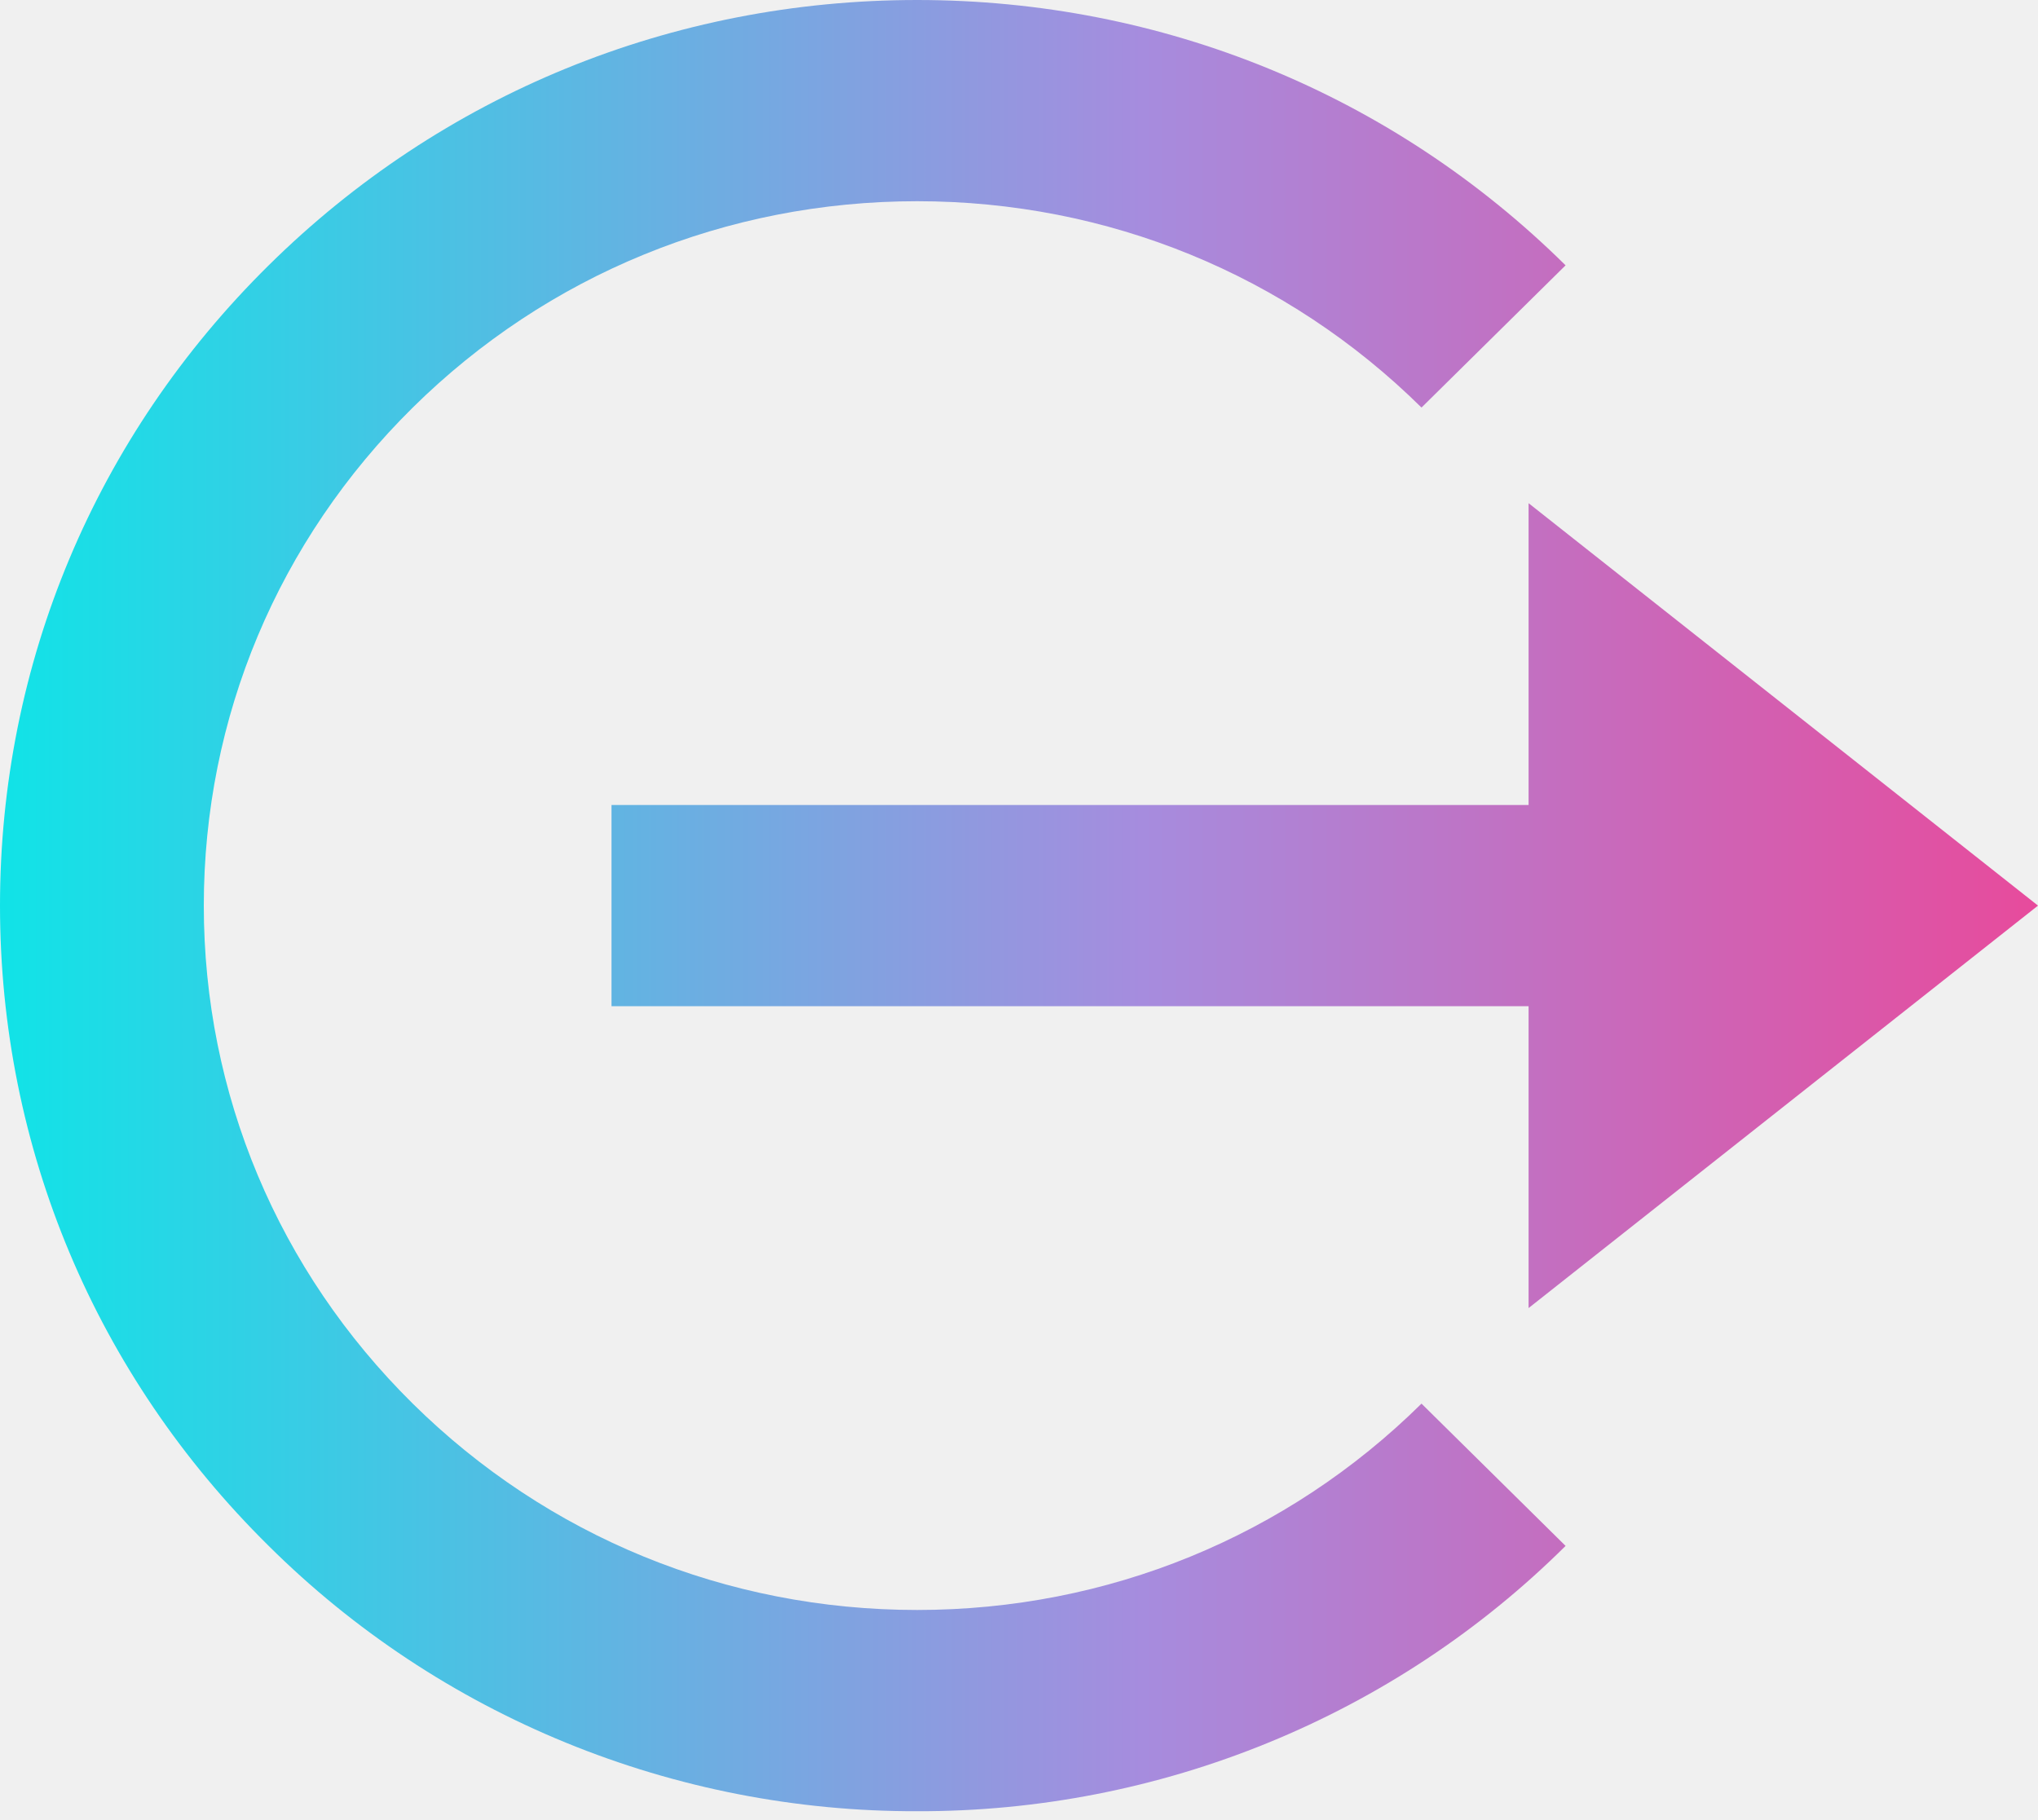
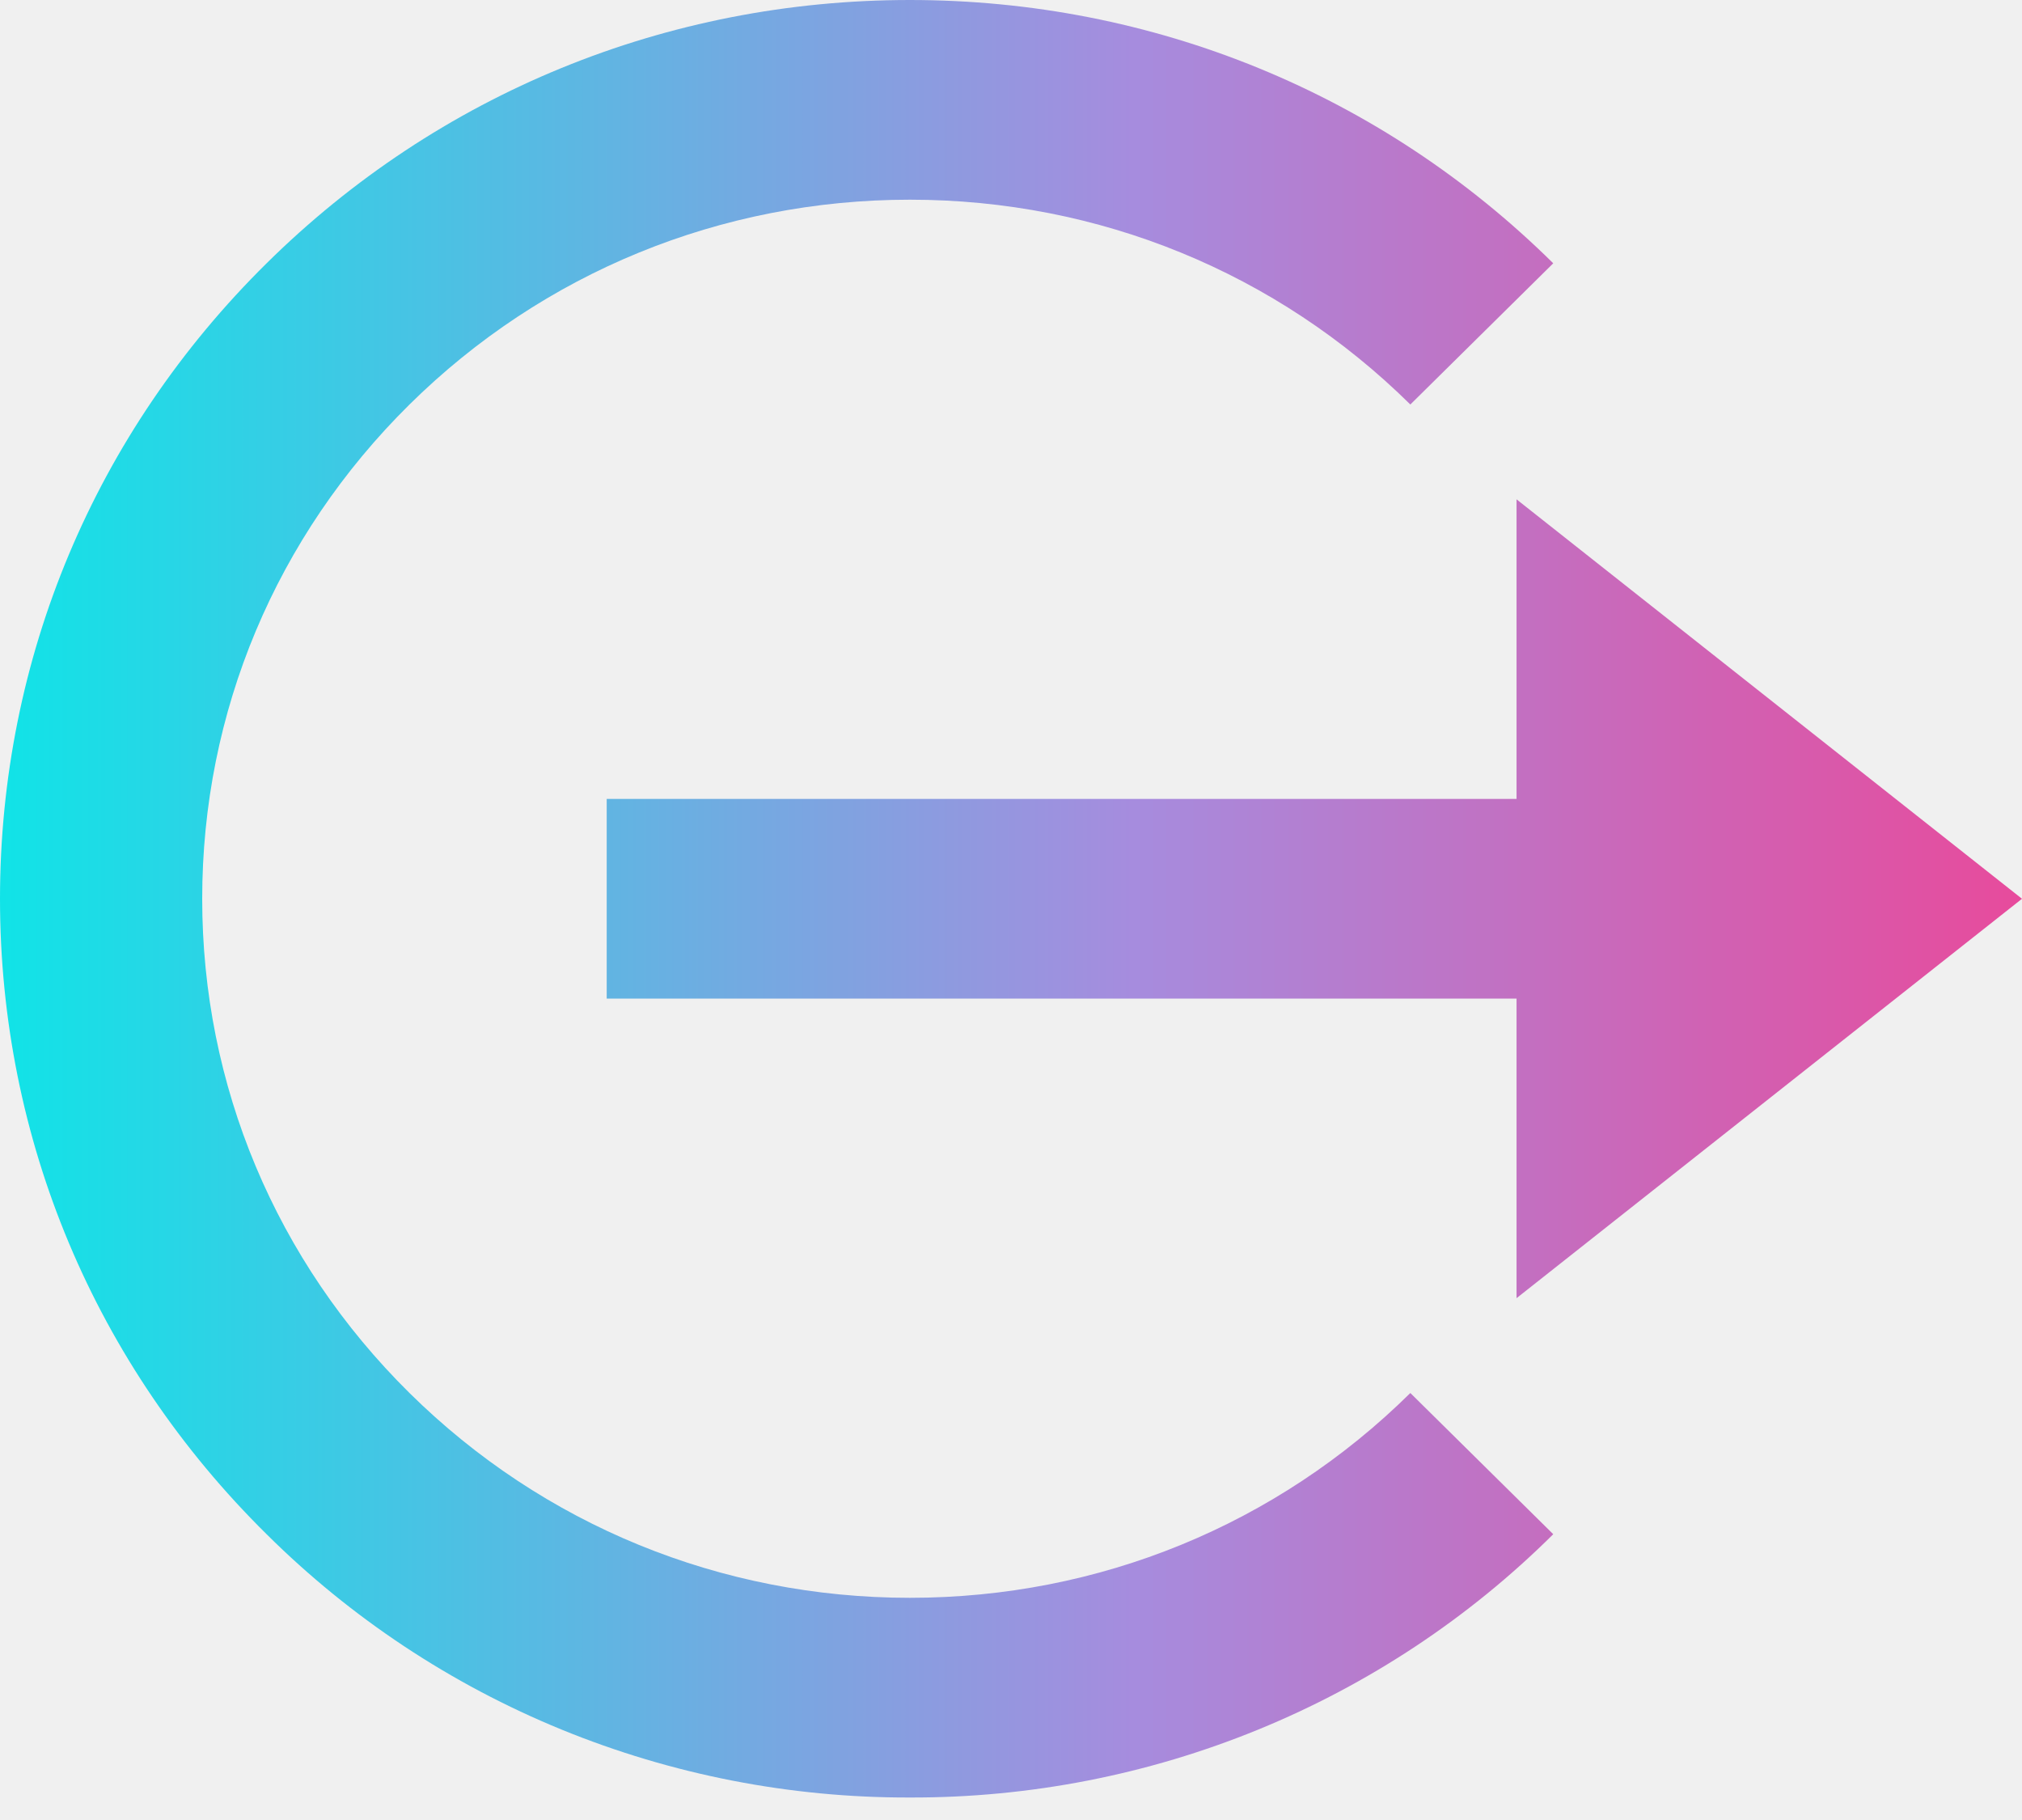
- <svg xmlns="http://www.w3.org/2000/svg" viewBox="0 0 56 50" fill="none">
-   <g clip-path="url(#clip0_1640_11371)">
-     <path fill-rule="evenodd" clip-rule="evenodd" d="M34.849 47.895C31.791 49.147 28.511 49.787 25.201 49.778C21.89 49.787 18.61 49.147 15.552 47.895C12.493 46.644 9.717 44.805 7.383 42.486C2.623 37.788 0 31.539 0 24.889C0 18.239 2.623 11.99 7.383 7.292C12.14 2.591 18.467 0 25.201 0C31.934 0 38.262 2.591 43.019 7.292L39.06 11.201C35.358 7.546 30.436 5.53 25.201 5.53C19.965 5.53 15.043 7.546 11.342 11.201C7.641 14.857 5.6 19.718 5.6 24.889C5.6 30.06 7.641 34.921 11.342 38.576C15.043 42.232 19.965 44.247 25.201 44.247C30.436 44.247 35.358 42.232 39.06 38.576L43.019 42.486C40.685 44.805 37.908 46.644 34.849 47.895ZM42.002 13.829L56 24.889L42.002 35.95V27.654H16.803V22.124H42.002V13.829Z" fill="url(#paint0_linear_1640_11371)" />
-   </g>
+ <svg xmlns="http://www.w3.org/2000/svg" width="40" height="36" viewBox="0 0 40 36" fill="none">
+   <path fill-rule="evenodd" clip-rule="evenodd" d="M24.892 34.211C22.708 35.105 20.365 35.562 18 35.555C15.636 35.562 13.293 35.105 11.108 34.211C8.924 33.317 6.941 32.003 5.274 30.347C1.874 26.991 0 22.528 0 17.778C0 13.028 1.874 8.564 5.274 5.208C8.671 1.851 13.191 0 18 0C22.81 0 27.33 1.851 30.727 5.208L27.9 8.001C25.256 5.39 21.74 3.95 18 3.95C14.261 3.95 10.745 5.39 8.101 8.001C5.458 10.612 4 14.084 4 17.778C4 21.471 5.458 24.943 8.101 27.554C10.745 30.165 14.261 31.605 18 31.605C21.74 31.605 25.256 30.165 27.9 27.554L30.727 30.347C29.06 32.003 27.077 33.317 24.892 34.211ZM30.001 9.877L40 17.778L30.001 25.678V19.753H12.002V15.803H30.001V9.877Z" fill="url(#paint0_linear_1422_7673)" />
  <defs>
-     <linearGradient id="paint0_linear_1640_11371" x1="65" y1="24.889" x2="-3.5" y2="24.889" gradientUnits="userSpaceOnUse">
+     <linearGradient id="paint0_linear_1422_7673" x1="46.428" y1="17.778" x2="-2.5" y2="17.778" gradientUnits="userSpaceOnUse">
      <stop stop-color="#FF3384" />
      <stop offset="0.491" stop-color="#A68CDE" />
      <stop offset="1" stop-color="#00EDE8" />
    </linearGradient>
-     <clipPath id="clip0_1640_11371">
-       <rect width="56" height="49.778" fill="white" />
-     </clipPath>
  </defs>
</svg>
